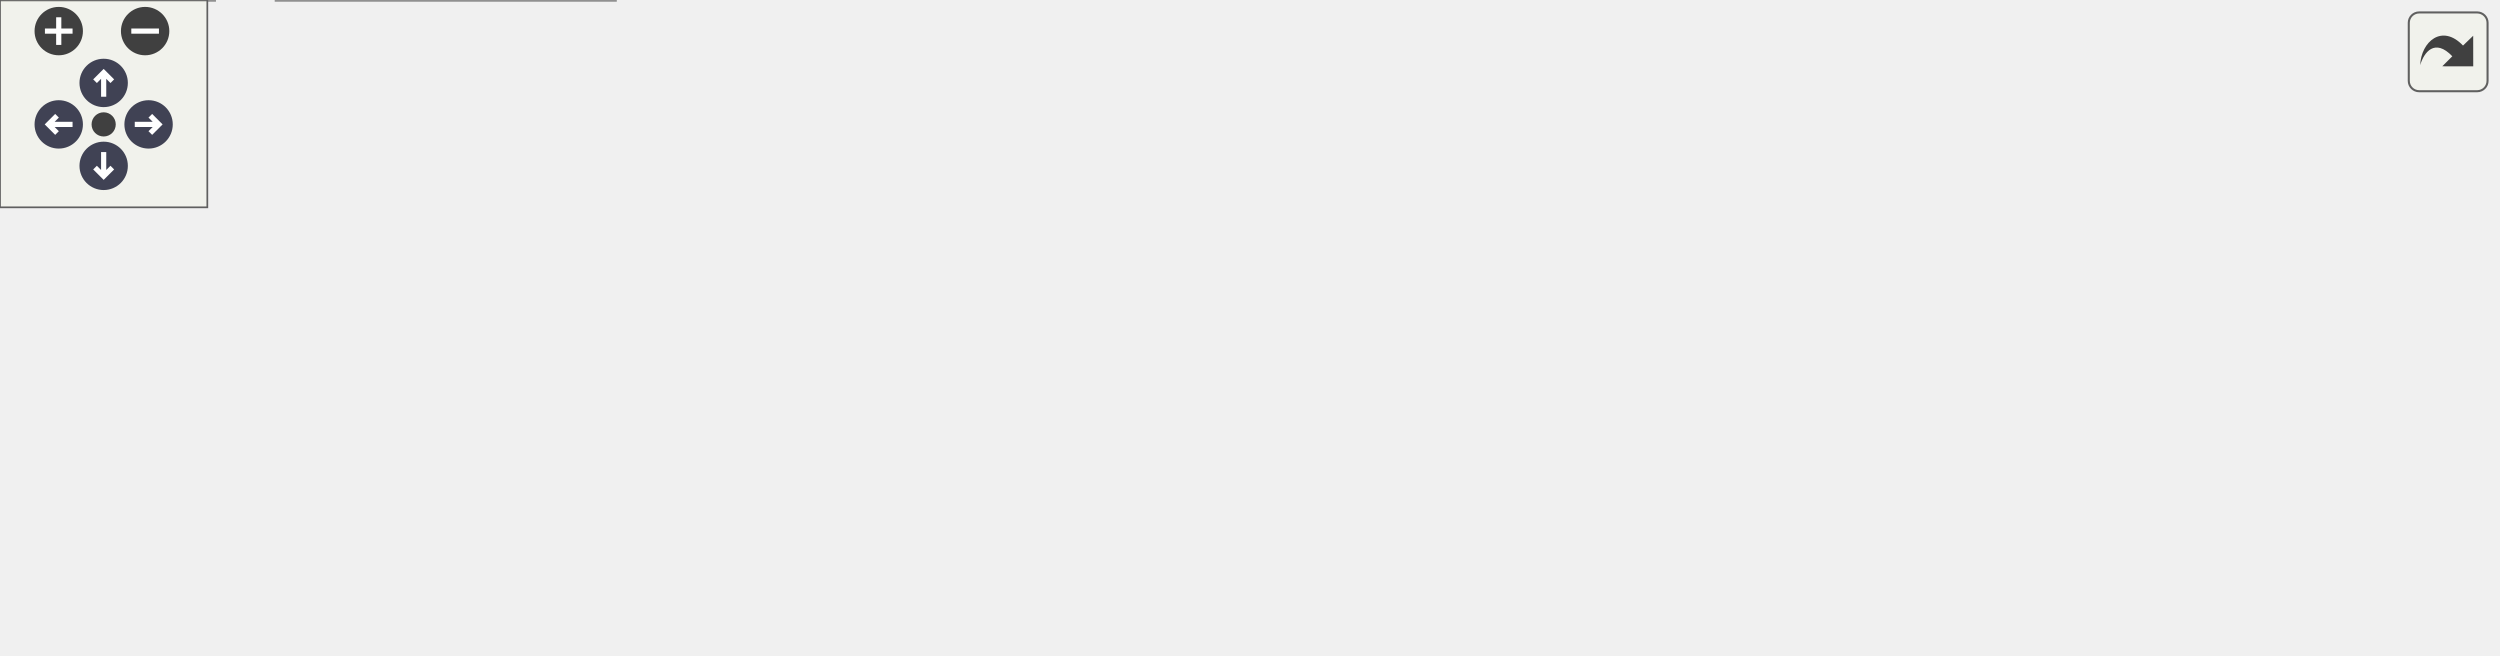
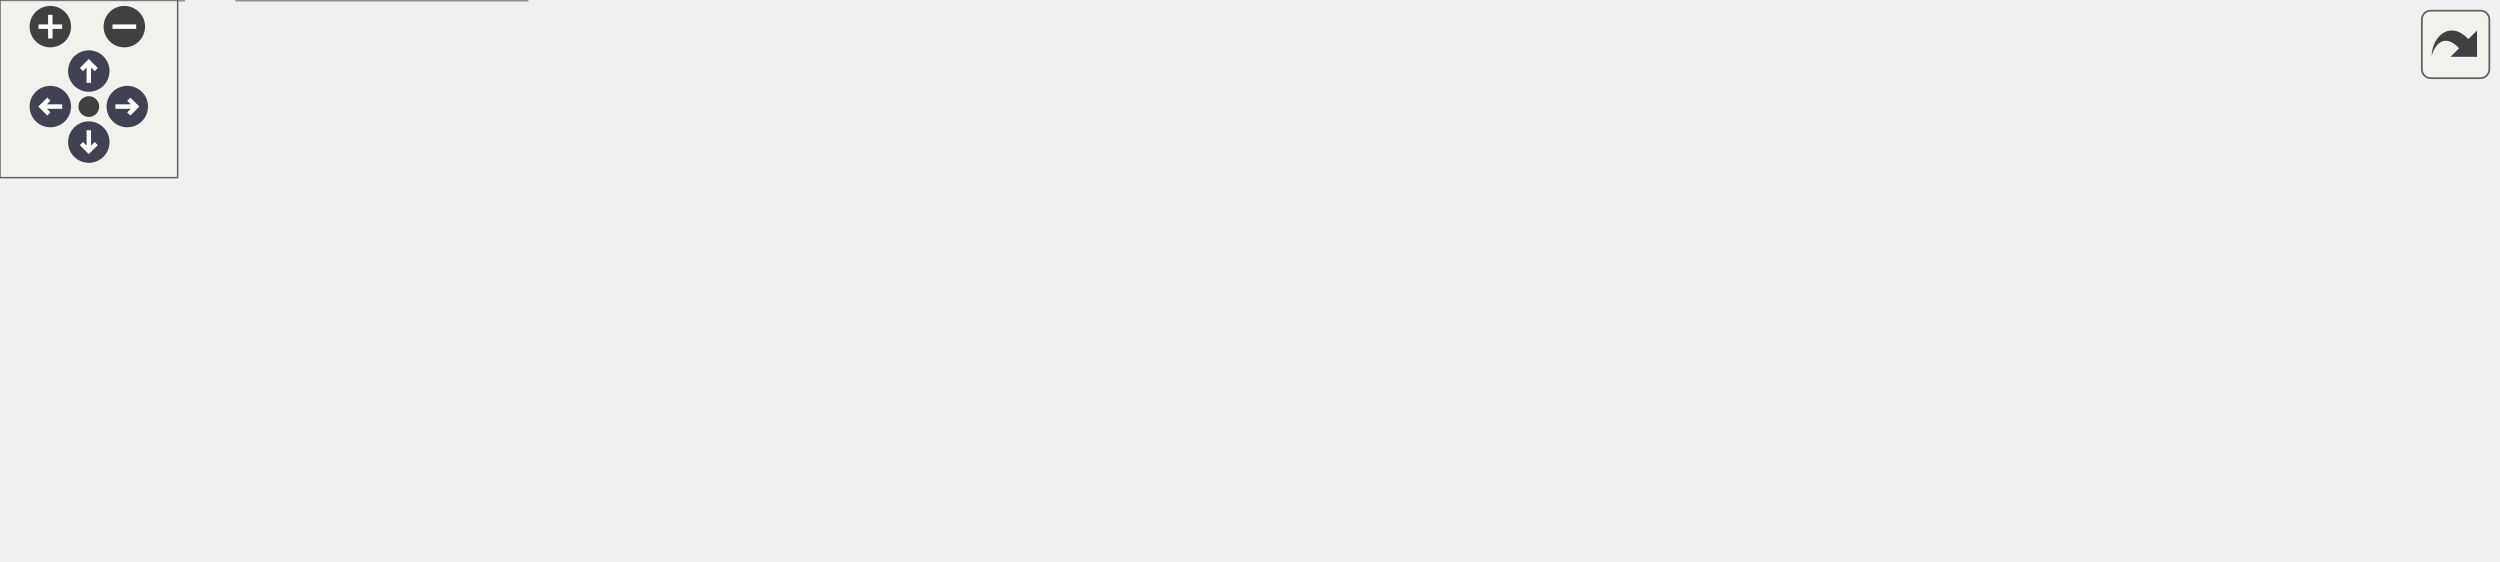
<svg xmlns="http://www.w3.org/2000/svg" xmlns:xlink="http://www.w3.org/1999/xlink" id="main" version="1.1" xml:space="preserve">
  <style type="text/css">
.node, .edge {opacity: 0.7;}
.node.selected, .edge.selected {opacity: 1;}
.edge:hover path { stroke: red; }
.edge:hover polygon { stroke: red; fill: red; }
</style>
  <defs>
    <circle id="rim" cx="0" cy="0" r="7" />
    <circle id="rim2" cx="0" cy="0" r="3.5" />
    <g id="zoomPlus">
      <use xlink:href="#rim" fill="#404040">
        <set attributeName="fill" to="#808080" begin="zoomplus.mouseover" end="zoomplus.mouseout" />
      </use>
      <path d="M-4,0h8M0,-4v8" fill="none" stroke="white" stroke-width="1.5" pointer-events="none" />
    </g>
    <g id="zoomMin">
      <use xlink:href="#rim" fill="#404040">
        <set attributeName="fill" to="#808080" begin="zoomminus.mouseover" end="zoomminus.mouseout" />
      </use>
      <path d="M-4,0h8" fill="none" stroke="white" stroke-width="1.5" pointer-events="none" />
    </g>
    <g id="arrowUp" transform="translate(30 24)">
      <use xlink:href="#rim" />
      <path pointer-events="none" fill="none" stroke="white" stroke-width="1.5" d="M0,-3.0v7 M-2.5,-0.5L0,-3.0L2.5,-0.5" />
    </g>
    <g id="arrowRight" transform="rotate(90) translate(36 -43)">
      <use xlink:href="#rim" />
      <path pointer-events="none" fill="none" stroke="white" stroke-width="1.5" d="M0,-3.0v7 M-2.5,-0.5L0,-3.0L2.5,-0.5" />
    </g>
    <g id="arrowDown" transform="rotate(180) translate(-30 -48)">
      <use xlink:href="#rim" />
      <path pointer-events="none" fill="none" stroke="white" stroke-width="1.5" d="M0,-3.0v7 M-2.5,-0.5L0,-3.0L2.5,-0.5" />
    </g>
    <g id="arrowLeft" transform="rotate(270) translate(-36 17)">
      <use xlink:href="#rim" />
      <path pointer-events="none" fill="none" stroke="white" stroke-width="1.5" d="M0,-3.0v7 M-2.5,-0.5L0,-3.0L2.5,-0.5" />
    </g>
    <g id="resetDef">
      <use xlink:href="#rim2" fill="#404040">
        <set attributeName="fill" to="#808080" begin="reset.mouseover" end="reset.mouseout" />
      </use>
    </g>
  </defs>
  <svg id="graph" class="graph">
    <g id="viewport">
      <g id="Node000001" class="node">
        <g id="a_Node000001">
          <a xlink:title="RulesetEngine facade (universal mode).">
-             <polygon fill="#999999" stroke="#666666" points="336.5,-129 265.5,-129 265.5,-110 336.5,-110 336.5,-129" />
-             <text text-anchor="middle" x="301" y="-117" font-family="Helvetica,sans-Serif" font-size="10.00">engine.hpp</text>
+             <polygon fill="#999999" stroke="#666666" points="405.5,-129 334.5,-129 334.5,-110 405.5,-110 405.5,-129" />
+             <text text-anchor="middle" x="370" y="-117" font-family="Helvetica,sans-Serif" font-size="10.00">engine.hpp</text>
          </a>
        </g>
      </g>
      <g id="Node000002" class="node">
        <g id="a_Node000002">
          <a xlink:href="combat_8hpp.html" target="_top" xlink:title="Combat simulation helpers (universal mode).">
            <polygon fill="white" stroke="#666666" points="133,-74 59,-74 59,-55 133,-55 133,-74" />
            <text text-anchor="middle" x="96" y="-62" font-family="Helvetica,sans-Serif" font-size="10.00">combat.hpp</text>
          </a>
        </g>
      </g>
      <g id="edge1_Node000001_Node000002" class="edge">
        <g id="a_edge1_Node000001_Node000002">
          <a xlink:title=" ">
-             <path fill="none" stroke="#63b8ff" d="M258.21,-107.44C219.83,-97.52 164.31,-83.16 129.19,-74.08" />
-             <polygon fill="#63b8ff" stroke="#63b8ff" points="257.51,-110.87 268.06,-109.98 259.26,-104.09 257.51,-110.87" />
+             <path fill="none" stroke="#63b8ff" d="M324.55,-109.71C270.97,-99.34 182.95,-82.32 133.23,-72.7" />
+             <polygon fill="#63b8ff" stroke="#63b8ff" points="323.98,-113.16 334.46,-111.63 325.31,-106.29 323.98,-113.16" />
          </a>
        </g>
      </g>
      <g id="Node000003" class="node">
        <g id="a_Node000003">
          <a xlink:href="fight_2main_8cpp.html" target="_top" xlink:title="Fight-to-the-end demo (universal mode).">
            <polygon fill="white" stroke="#666666" points="62,-19 0,-19 0,0 62,0 62,-19" />
            <text text-anchor="middle" x="31" y="-7" font-family="Helvetica,sans-Serif" font-size="10.00">main.cpp</text>
          </a>
        </g>
      </g>
      <g id="edge4_Node000001_Node000003" class="edge">
        <g id="a_edge4_Node000001_Node000003">
          <a xlink:title=" ">
-             <path fill="none" stroke="#63b8ff" d="M255.11,-116.03C191.14,-111.67 79.66,-100.42 50,-74 34.19,-59.92 31.29,-33.27 30.91,-19.4" />
-             <polygon fill="#63b8ff" stroke="#63b8ff" points="255.12,-119.54 265.33,-116.7 255.58,-112.56 255.12,-119.54" />
+             <path fill="none" stroke="#63b8ff" d="M324.3,-118.05C245.89,-116.34 90.28,-108.56 50,-74 33.76,-60.06 31.09,-32.86 30.84,-19.02" />
+             <polygon fill="#63b8ff" stroke="#63b8ff" points="324.31,-121.55 334.37,-118.25 324.44,-114.55 324.31,-121.55" />
          </a>
        </g>
      </g>
      <g id="Node000005" class="node">
        <g id="a_Node000005">
          <a xlink:href="universal__mode_2main_8cpp.html" target="_top" xlink:title="Universal mode demo: load any ruleset JSON at runtime and resolve rules generically.">
            <polygon fill="white" stroke="#666666" points="213,-74 151,-74 151,-55 213,-55 213,-74" />
            <text text-anchor="middle" x="182" y="-62" font-family="Helvetica,sans-Serif" font-size="10.00">main.cpp</text>
          </a>
        </g>
      </g>
      <g id="edge5_Node000001_Node000005" class="edge">
        <g id="a_edge5_Node000001_Node000005">
          <a xlink:title=" ">
-             <path fill="none" stroke="#63b8ff" d="M272.7,-105.9C250.72,-96.11 220.82,-82.79 201.47,-74.17" />
-             <polygon fill="#63b8ff" stroke="#63b8ff" points="271.32,-109.11 281.88,-109.98 274.17,-102.72 271.32,-109.11" />
+             <path fill="none" stroke="#63b8ff" d="M329.86,-107.18C294.7,-97.27 244.37,-83.08 212.44,-74.08" />
+             <polygon fill="#63b8ff" stroke="#63b8ff" points="329.22,-110.64 339.79,-109.98 331.12,-103.9 329.22,-110.64" />
          </a>
        </g>
      </g>
      <g id="Node000006" class="node">
        <g id="a_Node000006">
          <a xlink:href="test__codegen__output_8cpp.html" target="_top" xlink:title="Tests for the generated &quot;specific mode&quot; headers in generated/.">
            <polygon fill="white" stroke="#666666" points="370.5,-74 231.5,-74 231.5,-55 370.5,-55 370.5,-74" />
            <text text-anchor="middle" x="301" y="-62" font-family="Helvetica,sans-Serif" font-size="10.00">test_codegen_output.cpp</text>
          </a>
        </g>
      </g>
      <g id="edge6_Node000001_Node000006" class="edge">
        <g id="a_edge6_Node000001_Node000006">
          <a xlink:title=" ">
-             <path fill="none" stroke="#63b8ff" d="M301,-99.66C301,-90.93 301,-80.99 301,-74.09" />
-             <polygon fill="#63b8ff" stroke="#63b8ff" points="297.5,-99.75 301,-109.75 304.5,-99.75 297.5,-99.75" />
+             <path fill="none" stroke="#63b8ff" d="M350.96,-103.88C338.54,-94.34 322.76,-82.21 312.29,-74.17" />
+             <polygon fill="#63b8ff" stroke="#63b8ff" points="348.85,-106.67 358.91,-109.98 353.12,-101.12 348.85,-106.67" />
          </a>
        </g>
      </g>
      <g id="Node000007" class="node">
        <g id="a_Node000007">
-           <a xlink:href="test__engine_8cpp.html" target="_top" xlink:title="Integration tests for the universal engine facade (rpg_os::RulesetEngine).">
-             <polygon fill="white" stroke="#666666" points="483,-74 389,-74 389,-55 483,-55 483,-74" />
-             <text text-anchor="middle" x="436" y="-62" font-family="Helvetica,sans-Serif" font-size="10.00">test_engine.cpp</text>
+           <a xlink:href="test__data__api_8cpp.html" target="_top" xlink:title="Tests for the engine's full-coverage data API.">
+             <polygon fill="white" stroke="#666666" points="491.5,-74 388.5,-74 388.5,-55 491.5,-55 491.5,-74" />
+             <text text-anchor="middle" x="440" y="-62" font-family="Helvetica,sans-Serif" font-size="10.00">test_data_api.cpp</text>
          </a>
        </g>
      </g>
      <g id="edge7_Node000001_Node000007" class="edge">
        <g id="a_edge7_Node000001_Node000007">
          <a xlink:title=" ">
-             <path fill="none" stroke="#63b8ff" d="M332.1,-106.29C357.12,-96.47 391.66,-82.91 413.92,-74.17" />
-             <polygon fill="#63b8ff" stroke="#63b8ff" points="330.72,-103.07 322.69,-109.98 333.28,-109.59 330.72,-103.07" />
+             <path fill="none" stroke="#63b8ff" d="M389.31,-103.88C401.91,-94.34 417.93,-82.21 428.55,-74.17" />
+             <polygon fill="#63b8ff" stroke="#63b8ff" points="387.11,-101.16 381.25,-109.98 391.33,-106.74 387.11,-101.16" />
          </a>
        </g>
      </g>
      <g id="Node000008" class="node">
        <g id="a_Node000008">
-           <a xlink:href="test__rulesets_8cpp.html" target="_top" xlink:title="Tests that load the real shipped rulesets (the rulesets/ JSON files).">
-             <polygon fill="white" stroke="#666666" points="601,-74 501,-74 501,-55 601,-55 601,-74" />
-             <text text-anchor="middle" x="551" y="-62" font-family="Helvetica,sans-Serif" font-size="10.00">test_rulesets.cpp</text>
+           <a xlink:href="test__engine_8cpp.html" target="_top" xlink:title="Integration tests for the universal engine facade (rpg_os::RulesetEngine).">
+             <polygon fill="white" stroke="#666666" points="604,-74 510,-74 510,-55 604,-55 604,-74" />
+             <text text-anchor="middle" x="557" y="-62" font-family="Helvetica,sans-Serif" font-size="10.00">test_engine.cpp</text>
          </a>
        </g>
      </g>
      <g id="edge8_Node000001_Node000008" class="edge">
        <g id="a_edge8_Node000001_Node000008">
          <a xlink:title=" ">
-             <path fill="none" stroke="#63b8ff" d="M346.43,-108.87C393.29,-98.93 465.68,-83.59 510.6,-74.06" />
-             <polygon fill="#63b8ff" stroke="#63b8ff" points="345.61,-105.46 336.55,-110.96 347.06,-112.31 345.61,-105.46" />
+             <path fill="none" stroke="#63b8ff" d="M409.93,-107.18C444.9,-97.27 494.96,-83.08 526.72,-74.08" />
+             <polygon fill="#63b8ff" stroke="#63b8ff" points="408.71,-103.89 400.04,-109.98 410.62,-110.63 408.71,-103.89" />
          </a>
        </g>
      </g>
      <g id="Node000009" class="node">
        <g id="a_Node000009">
-           <a xlink:href="test__variance_8cpp.html" target="_top" xlink:title="Tests for variance / range selection (rpg_os::Variance, rpg_os::readVariantValue).">
-             <polygon fill="white" stroke="#666666" points="722.5,-74 619.5,-74 619.5,-55 722.5,-55 722.5,-74" />
-             <text text-anchor="middle" x="671" y="-62" font-family="Helvetica,sans-Serif" font-size="10.00">test_variance.cpp</text>
+           <a xlink:href="test__rulesets_8cpp.html" target="_top" xlink:title="Tests that load the real shipped rulesets (the rulesets/ JSON files).">
+             <polygon fill="white" stroke="#666666" points="722,-74 622,-74 622,-55 722,-55 722,-74" />
+             <text text-anchor="middle" x="672" y="-62" font-family="Helvetica,sans-Serif" font-size="10.00">test_rulesets.cpp</text>
          </a>
        </g>
      </g>
      <g id="edge9_Node000001_Node000009" class="edge">
        <g id="a_edge9_Node000001_Node000009">
          <a xlink:title=" ">
-             <path fill="none" stroke="#63b8ff" d="M346.97,-111.91C416.21,-102 546.83,-83.29 619.29,-72.91" />
-             <polygon fill="#63b8ff" stroke="#63b8ff" points="346.22,-108.49 336.81,-113.37 347.21,-115.42 346.22,-108.49" />
+             <path fill="none" stroke="#63b8ff" d="M415.51,-110.51C471.48,-100.69 566.07,-84.09 623.41,-74.03" />
+             <polygon fill="#63b8ff" stroke="#63b8ff" points="414.78,-107.09 405.53,-112.26 415.99,-113.98 414.78,-107.09" />
+           </a>
+         </g>
+       </g>
+       <g id="Node000010" class="node">
+         <g id="a_Node000010">
+           <a xlink:href="test__variance_8cpp.html" target="_top" xlink:title="Tests for variance / range selection (rpg_os::Variance, rpg_os::readVariantValue).">
+             <polygon fill="white" stroke="#666666" points="843.5,-74 740.5,-74 740.5,-55 843.5,-55 843.5,-74" />
+             <text text-anchor="middle" x="792" y="-62" font-family="Helvetica,sans-Serif" font-size="10.00">test_variance.cpp</text>
+           </a>
+         </g>
+       </g>
+       <g id="edge10_Node000001_Node000010" class="edge">
+         <g id="a_edge10_Node000001_Node000010">
+           <a xlink:title=" ">
+             <path fill="none" stroke="#63b8ff" d="M415.66,-113.11C484.2,-104.96 617.7,-88.88 731,-74 734.07,-73.6 737.24,-73.18 740.42,-72.75" />
+             <polygon fill="#63b8ff" stroke="#63b8ff" points="415.15,-109.64 405.64,-114.3 415.98,-116.59 415.15,-109.64" />
          </a>
        </g>
      </g>
      <g id="edge2_Node000002_Node000003" class="edge">
        <g id="a_edge2_Node000002_Node000003">
          <a xlink:title=" ">
            <path fill="none" stroke="#63b8ff" d="M77.73,-48.6C66.08,-39.11 51.4,-27.13 41.63,-19.17" />
            <polygon fill="#63b8ff" stroke="#63b8ff" points="75.59,-51.38 85.56,-54.98 80.02,-45.95 75.59,-51.38" />
          </a>
        </g>
      </g>
      <g id="Node000004" class="node">
        <g id="a_Node000004">
          <a xlink:href="test__combat_8cpp.html" target="_top" xlink:title="Tests for the combat simulation helpers (include/rpg_os/universal/combat.hpp).">
            <polygon fill="white" stroke="#666666" points="178,-19 80,-19 80,0 178,0 178,-19" />
            <text text-anchor="middle" x="129" y="-7" font-family="Helvetica,sans-Serif" font-size="10.00">test_combat.cpp</text>
          </a>
        </g>
      </g>
      <g id="edge3_Node000002_Node000004" class="edge">
        <g id="a_edge3_Node000002_Node000004">
          <a xlink:title=" ">
            <path fill="none" stroke="#63b8ff" d="M106.83,-46.1C112.47,-37.04 119.12,-26.37 123.65,-19.09" />
            <polygon fill="#63b8ff" stroke="#63b8ff" points="103.76,-44.41 101.45,-54.75 109.71,-48.11 103.76,-44.41" />
          </a>
        </g>
      </g>
    </g>
  </svg>
  <g id="navigator" transform="translate(0 0)" fill="#404254">
    <rect fill="#f2f5e9" fill-opacity="0.5" stroke="#606060" stroke-width=".5" x="0" y="0" width="60" height="60" />
    <use id="zoomplus" xlink:href="#zoomPlus" x="17" y="9" />
    <use id="zoomminus" xlink:href="#zoomMin" x="42" y="9" />
    <use id="reset" xlink:href="#resetDef" x="30" y="36" />
    <use id="arrowup" xlink:href="#arrowUp" x="0" y="0" />
    <use id="arrowright" xlink:href="#arrowRight" x="0" y="0" />
    <use id="arrowdown" xlink:href="#arrowDown" x="0" y="0" />
    <use id="arrowleft" xlink:href="#arrowLeft" x="0" y="0" />
  </g>
  <svg viewBox="0 0 15 15" width="100%" height="30px" preserveAspectRatio="xMaxYMin meet">
    <g id="arrow_out" transform="scale(0.3 0.3)">
      <a xlink:href="engine_8hpp__dep__incl_org.svg" target="_base">
        <rect id="button" ry="5" rx="5" y="6" x="6" height="38" width="38" fill="#f2f5e9" fill-opacity="0.5" stroke="#606060" stroke-width="1.0" />
        <path id="arrow" d="M 11.5,31.437 C 11.94,20.098 22.043,11.323 32.159,21.979 L 37.069,17.246 C 37.069,17.246 37.088,32 37.088,32 L 22.16,31.978 C 22.16,31.978 26.998,27.14 26.998,27.14 C 18.529,18.264 13.292,25.23 11.5,31.437 z" style="fill:#404040;" />
      </a>
    </g>
  </svg>
  <style type="text/css">

[data-mouse-over-selected='false'] { opacity: 0.7; }
[data-mouse-over-selected='true']  { opacity: 1.0; }

</style>
</svg>
